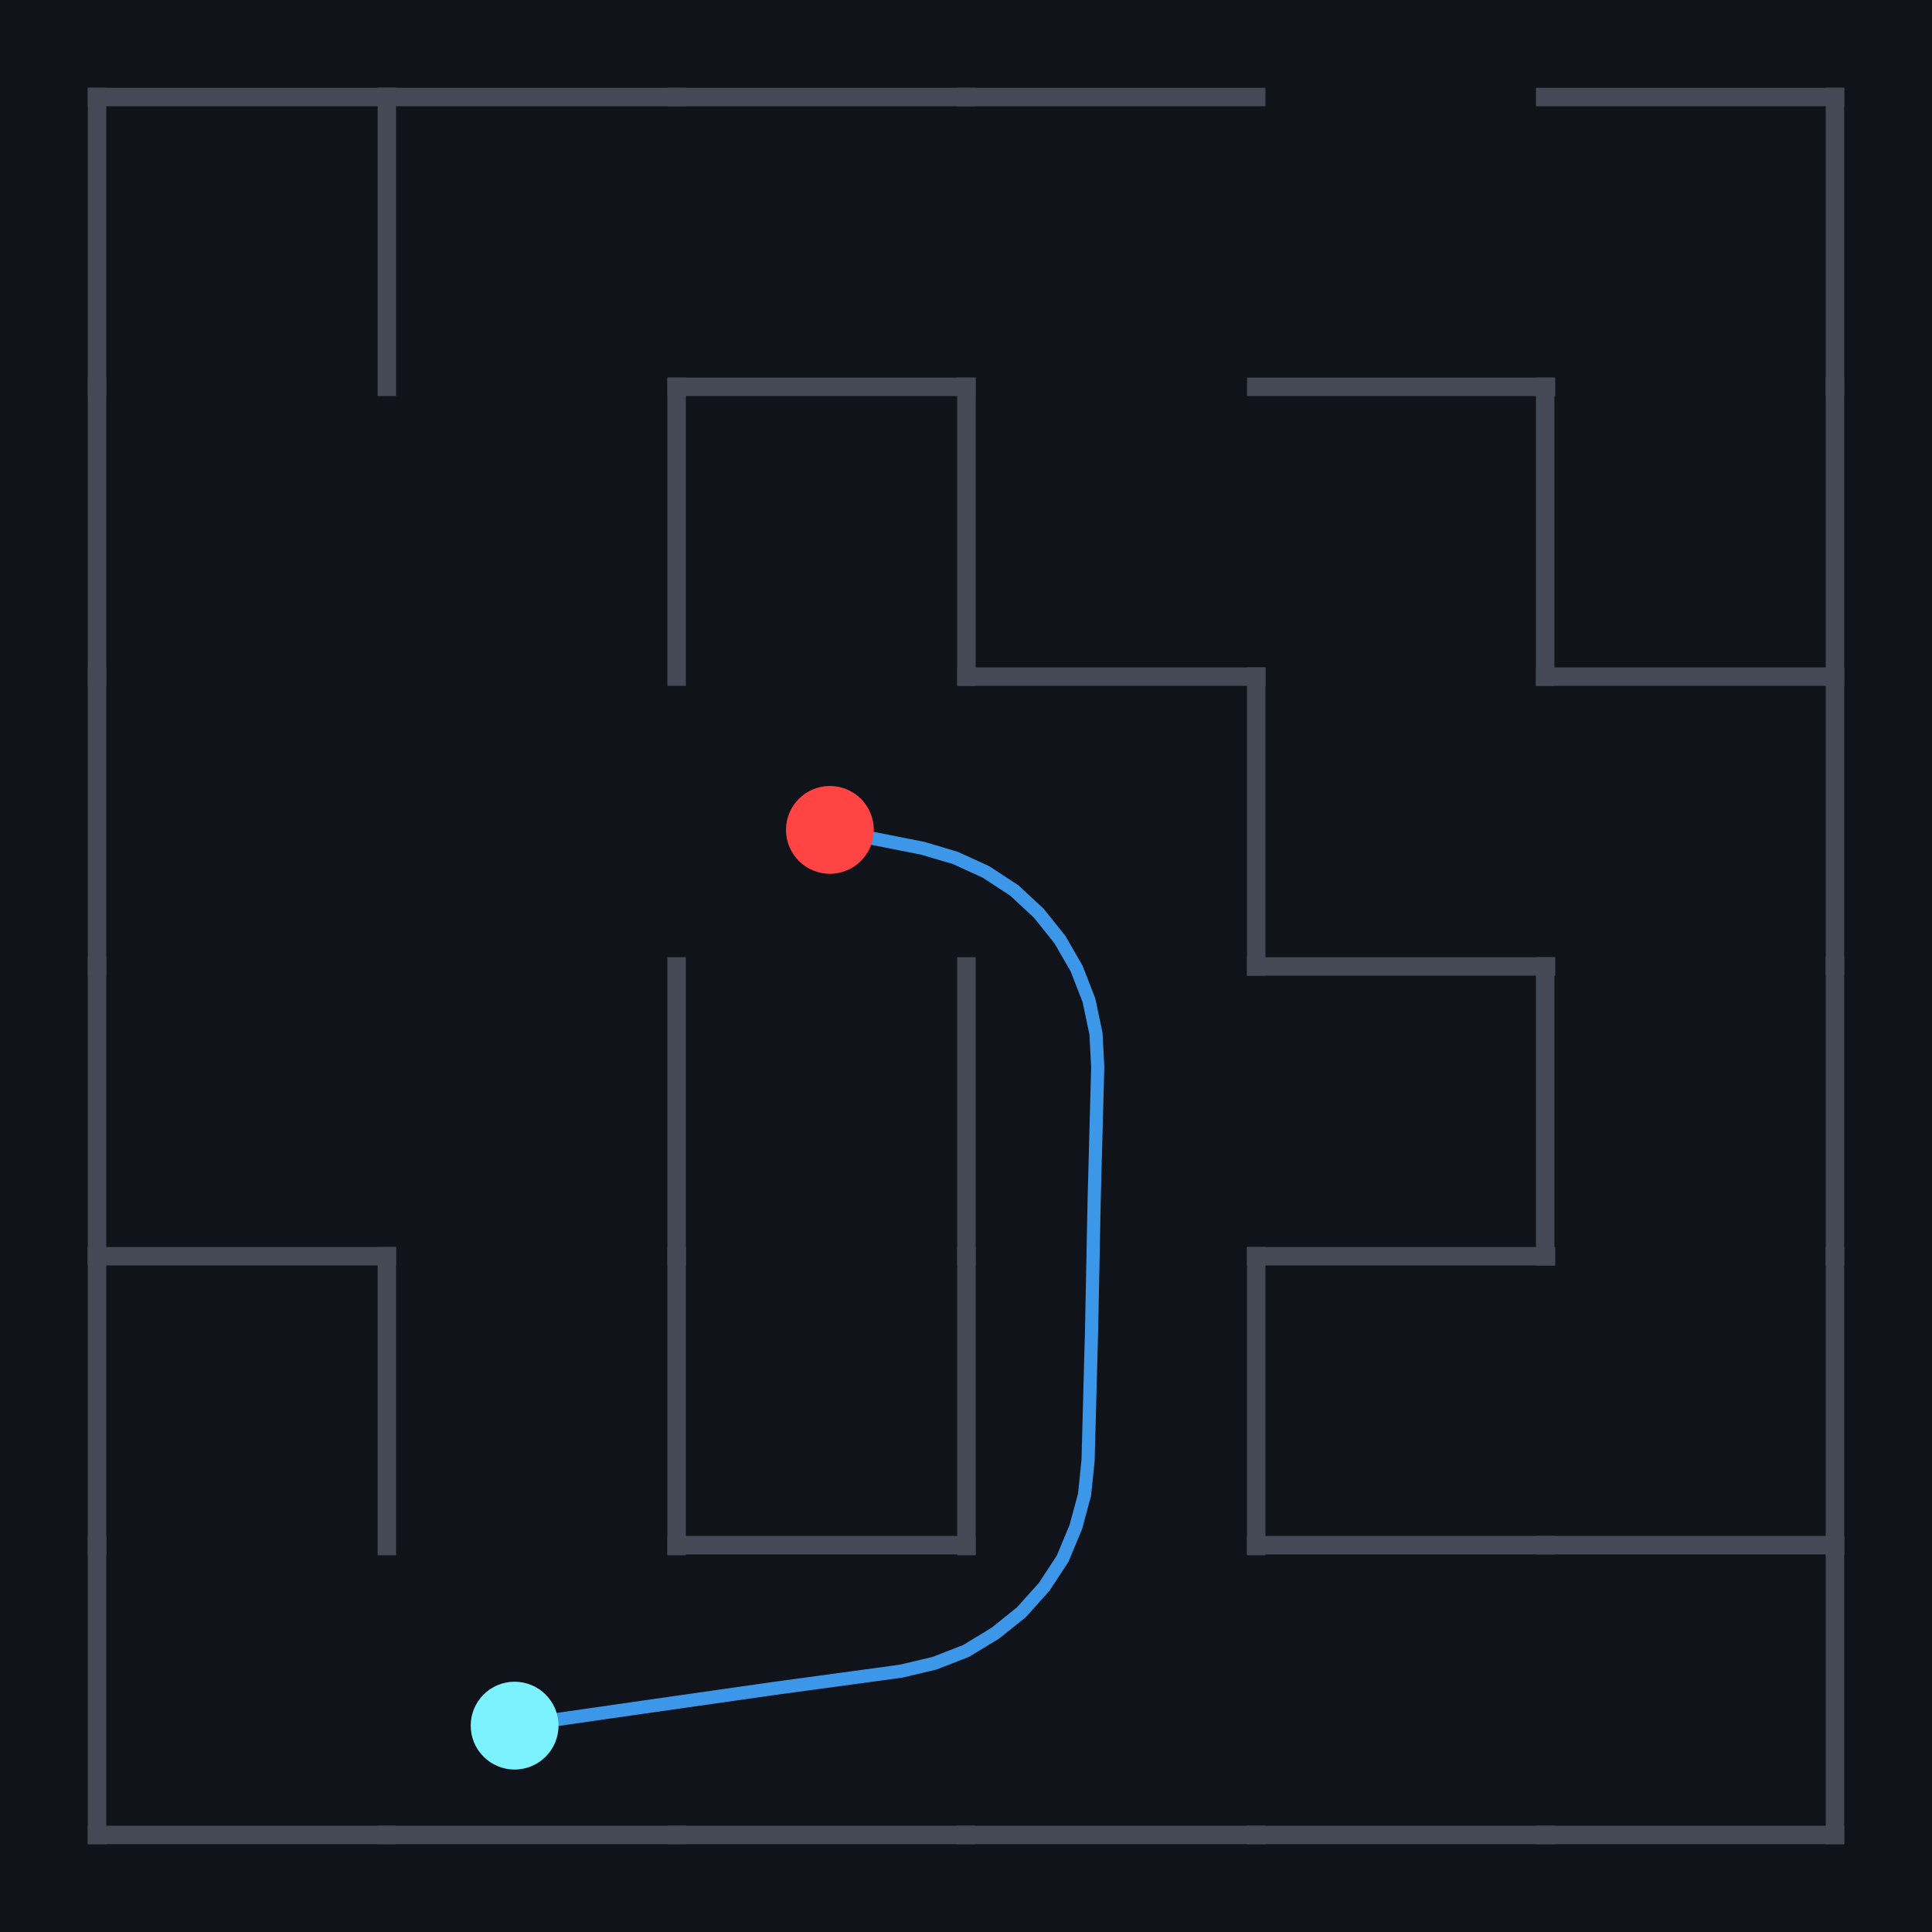
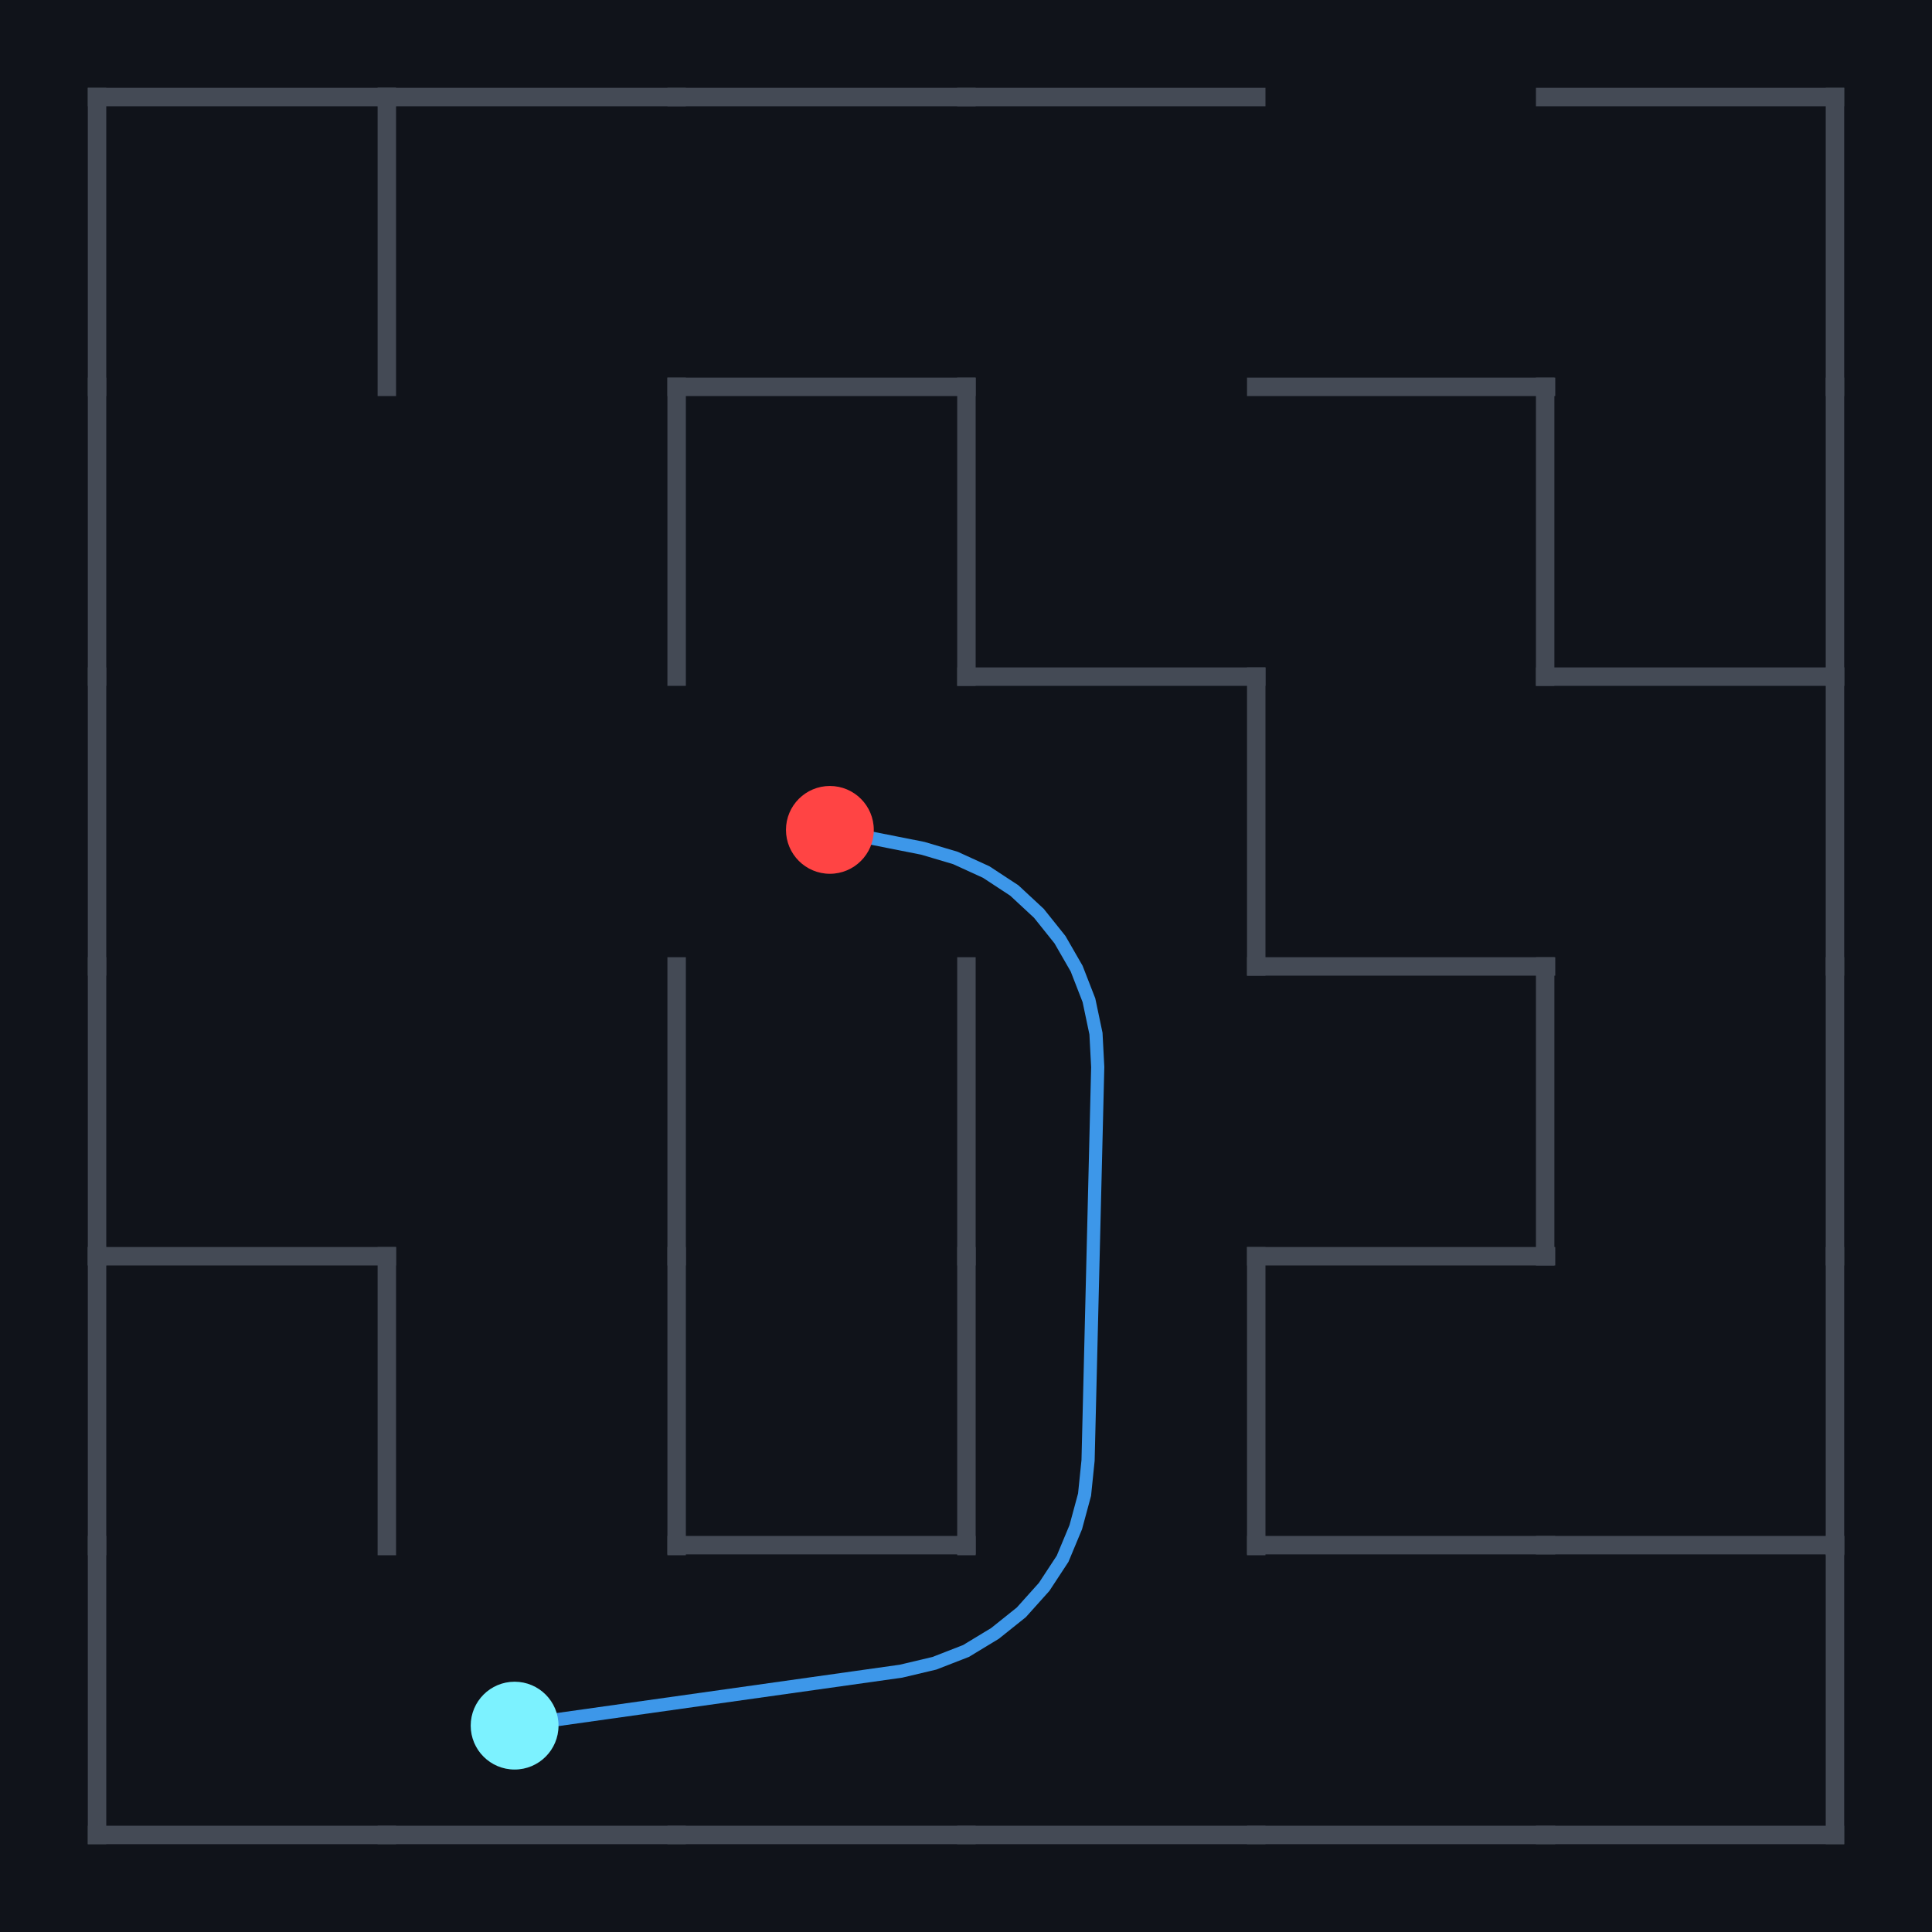
<svg xmlns="http://www.w3.org/2000/svg" width="220" height="220" viewBox="0 0 220 220">
  <rect x="0" y="0" width="220" height="220" fill="#10131a" />
  <rect x="10" y="10" width="35.1" height="2.1" fill="#444a55" />
  <rect x="43" y="10" width="35.1" height="2.1" fill="#444a55" />
  <rect x="76" y="10" width="35.1" height="2.1" fill="#444a55" />
  <rect x="109" y="10" width="35.1" height="2.1" fill="#444a55" />
  <rect x="174.9" y="10" width="35.1" height="2.1" fill="#444a55" />
  <rect x="76" y="43" width="35.1" height="2.1" fill="#444a55" />
  <rect x="142" y="43" width="35.1" height="2.1" fill="#444a55" />
  <rect x="109" y="76" width="35.1" height="2.1" fill="#444a55" />
  <rect x="174.9" y="76" width="35.1" height="2.1" fill="#444a55" />
  <rect x="142" y="109" width="35.1" height="2.1" fill="#444a55" />
  <rect x="10" y="142" width="35.1" height="2.1" fill="#444a55" />
  <rect x="142" y="142" width="35.1" height="2.1" fill="#444a55" />
  <rect x="76" y="174.9" width="35.1" height="2.1" fill="#444a55" />
  <rect x="142" y="174.9" width="35.1" height="2.1" fill="#444a55" />
  <rect x="174.9" y="174.9" width="35.1" height="2.1" fill="#444a55" />
  <rect x="10" y="207.9" width="35.1" height="2.1" fill="#444a55" />
  <rect x="43" y="207.9" width="35.1" height="2.1" fill="#444a55" />
  <rect x="76" y="207.9" width="35.1" height="2.1" fill="#444a55" />
  <rect x="109" y="207.9" width="35.1" height="2.1" fill="#444a55" />
  <rect x="142" y="207.9" width="35.1" height="2.1" fill="#444a55" />
  <rect x="174.9" y="207.9" width="35.1" height="2.1" fill="#444a55" />
  <rect x="10" y="10" width="2.1" height="35.1" fill="#444a55" />
  <rect x="43" y="10" width="2.1" height="35.1" fill="#444a55" />
  <rect x="207.9" y="10" width="2.1" height="35.1" fill="#444a55" />
  <rect x="10" y="43" width="2.1" height="35.1" fill="#444a55" />
  <rect x="76" y="43" width="2.1" height="35.1" fill="#444a55" />
  <rect x="109" y="43" width="2.1" height="35.1" fill="#444a55" />
  <rect x="174.9" y="43" width="2.1" height="35.1" fill="#444a55" />
  <rect x="207.9" y="43" width="2.1" height="35.1" fill="#444a55" />
  <rect x="10" y="76" width="2.1" height="35.1" fill="#444a55" />
  <rect x="142" y="76" width="2.1" height="35.1" fill="#444a55" />
  <rect x="207.9" y="76" width="2.1" height="35.1" fill="#444a55" />
  <rect x="10" y="109" width="2.1" height="35.1" fill="#444a55" />
  <rect x="76" y="109" width="2.1" height="35.1" fill="#444a55" />
  <rect x="109" y="109" width="2.1" height="35.1" fill="#444a55" />
  <rect x="174.9" y="109" width="2.1" height="35.1" fill="#444a55" />
  <rect x="207.9" y="109" width="2.1" height="35.1" fill="#444a55" />
  <rect x="10" y="142" width="2.1" height="35.1" fill="#444a55" />
  <rect x="43" y="142" width="2.1" height="35.1" fill="#444a55" />
  <rect x="76" y="142" width="2.1" height="35.1" fill="#444a55" />
  <rect x="109" y="142" width="2.1" height="35.1" fill="#444a55" />
  <rect x="142" y="142" width="2.1" height="35.1" fill="#444a55" />
  <rect x="207.9" y="142" width="2.1" height="35.1" fill="#444a55" />
  <rect x="10" y="174.9" width="2.1" height="35.1" fill="#444a55" />
  <rect x="207.9" y="174.9" width="2.1" height="35.1" fill="#444a55" />
-   <polyline points="58.6,196.5 73.2,194.4 87.9,192.3 102.6,190.3 106.4,189.4 110,188 113.3,186 116.3,183.6 118.9,180.7 121,177.5 122.5,173.9 123.5,170.2 123.9,166.3 124.3,151.4 124.6,136.4 125,121.5 124.8,117.7 124,113.9 122.6,110.3 120.7,107 118.3,104 115.5,101.4 112.3,99.3 108.8,97.7 105.1,96.6 94.5,94.5" fill="none" stroke="#42a5ff" stroke-width="1.5" stroke-opacity="0.9" />
+   <polyline points="58.6,196.5 102.6,190.3 106.4,189.4 110,188 113.3,186 116.3,183.6 118.9,180.7 121,177.5 122.5,173.9 123.5,170.2 123.9,166.3 125,121.5 124.8,117.7 124,113.9 122.6,110.3 120.7,107 118.3,104 115.5,101.4 112.3,99.3 108.8,97.7 105.1,96.6 94.5,94.5" fill="none" stroke="#42a5ff" stroke-width="1.5" stroke-opacity="0.9" />
  <circle cx="58.6" cy="196.5" r="5" fill="#7cf2ff" />
  <circle cx="94.5" cy="94.5" r="5" fill="#ff4444" />
</svg>
